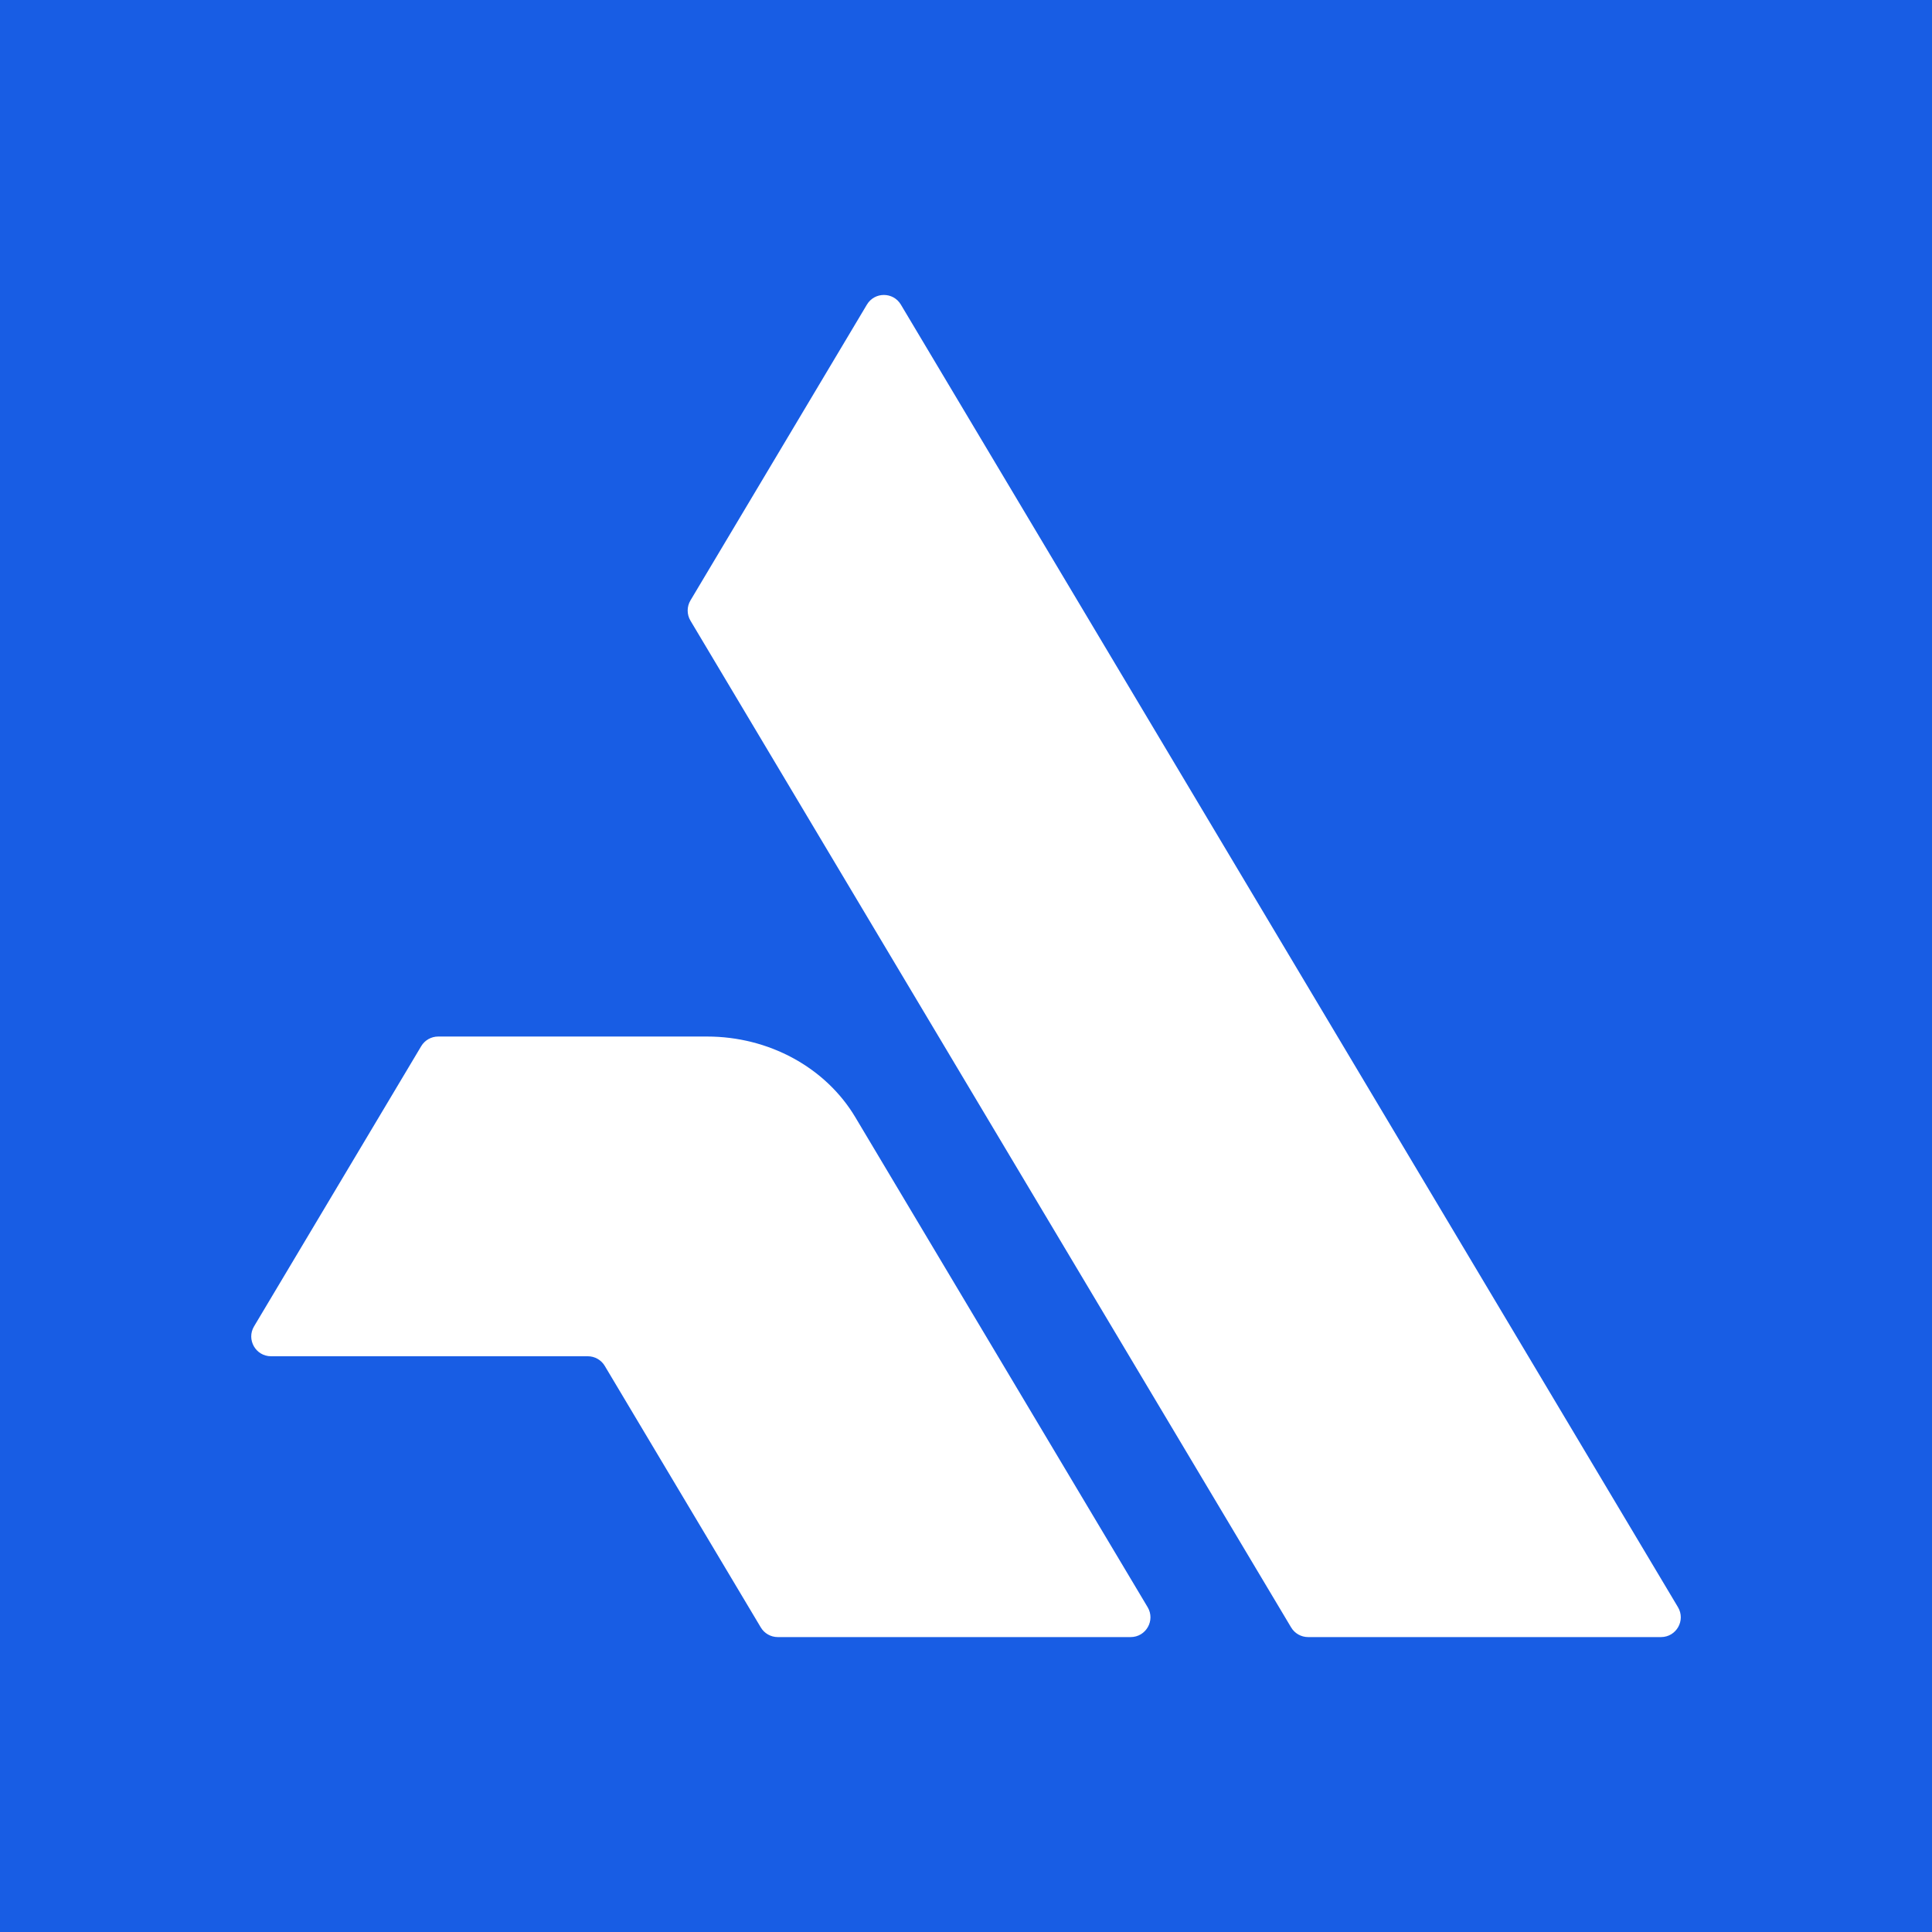
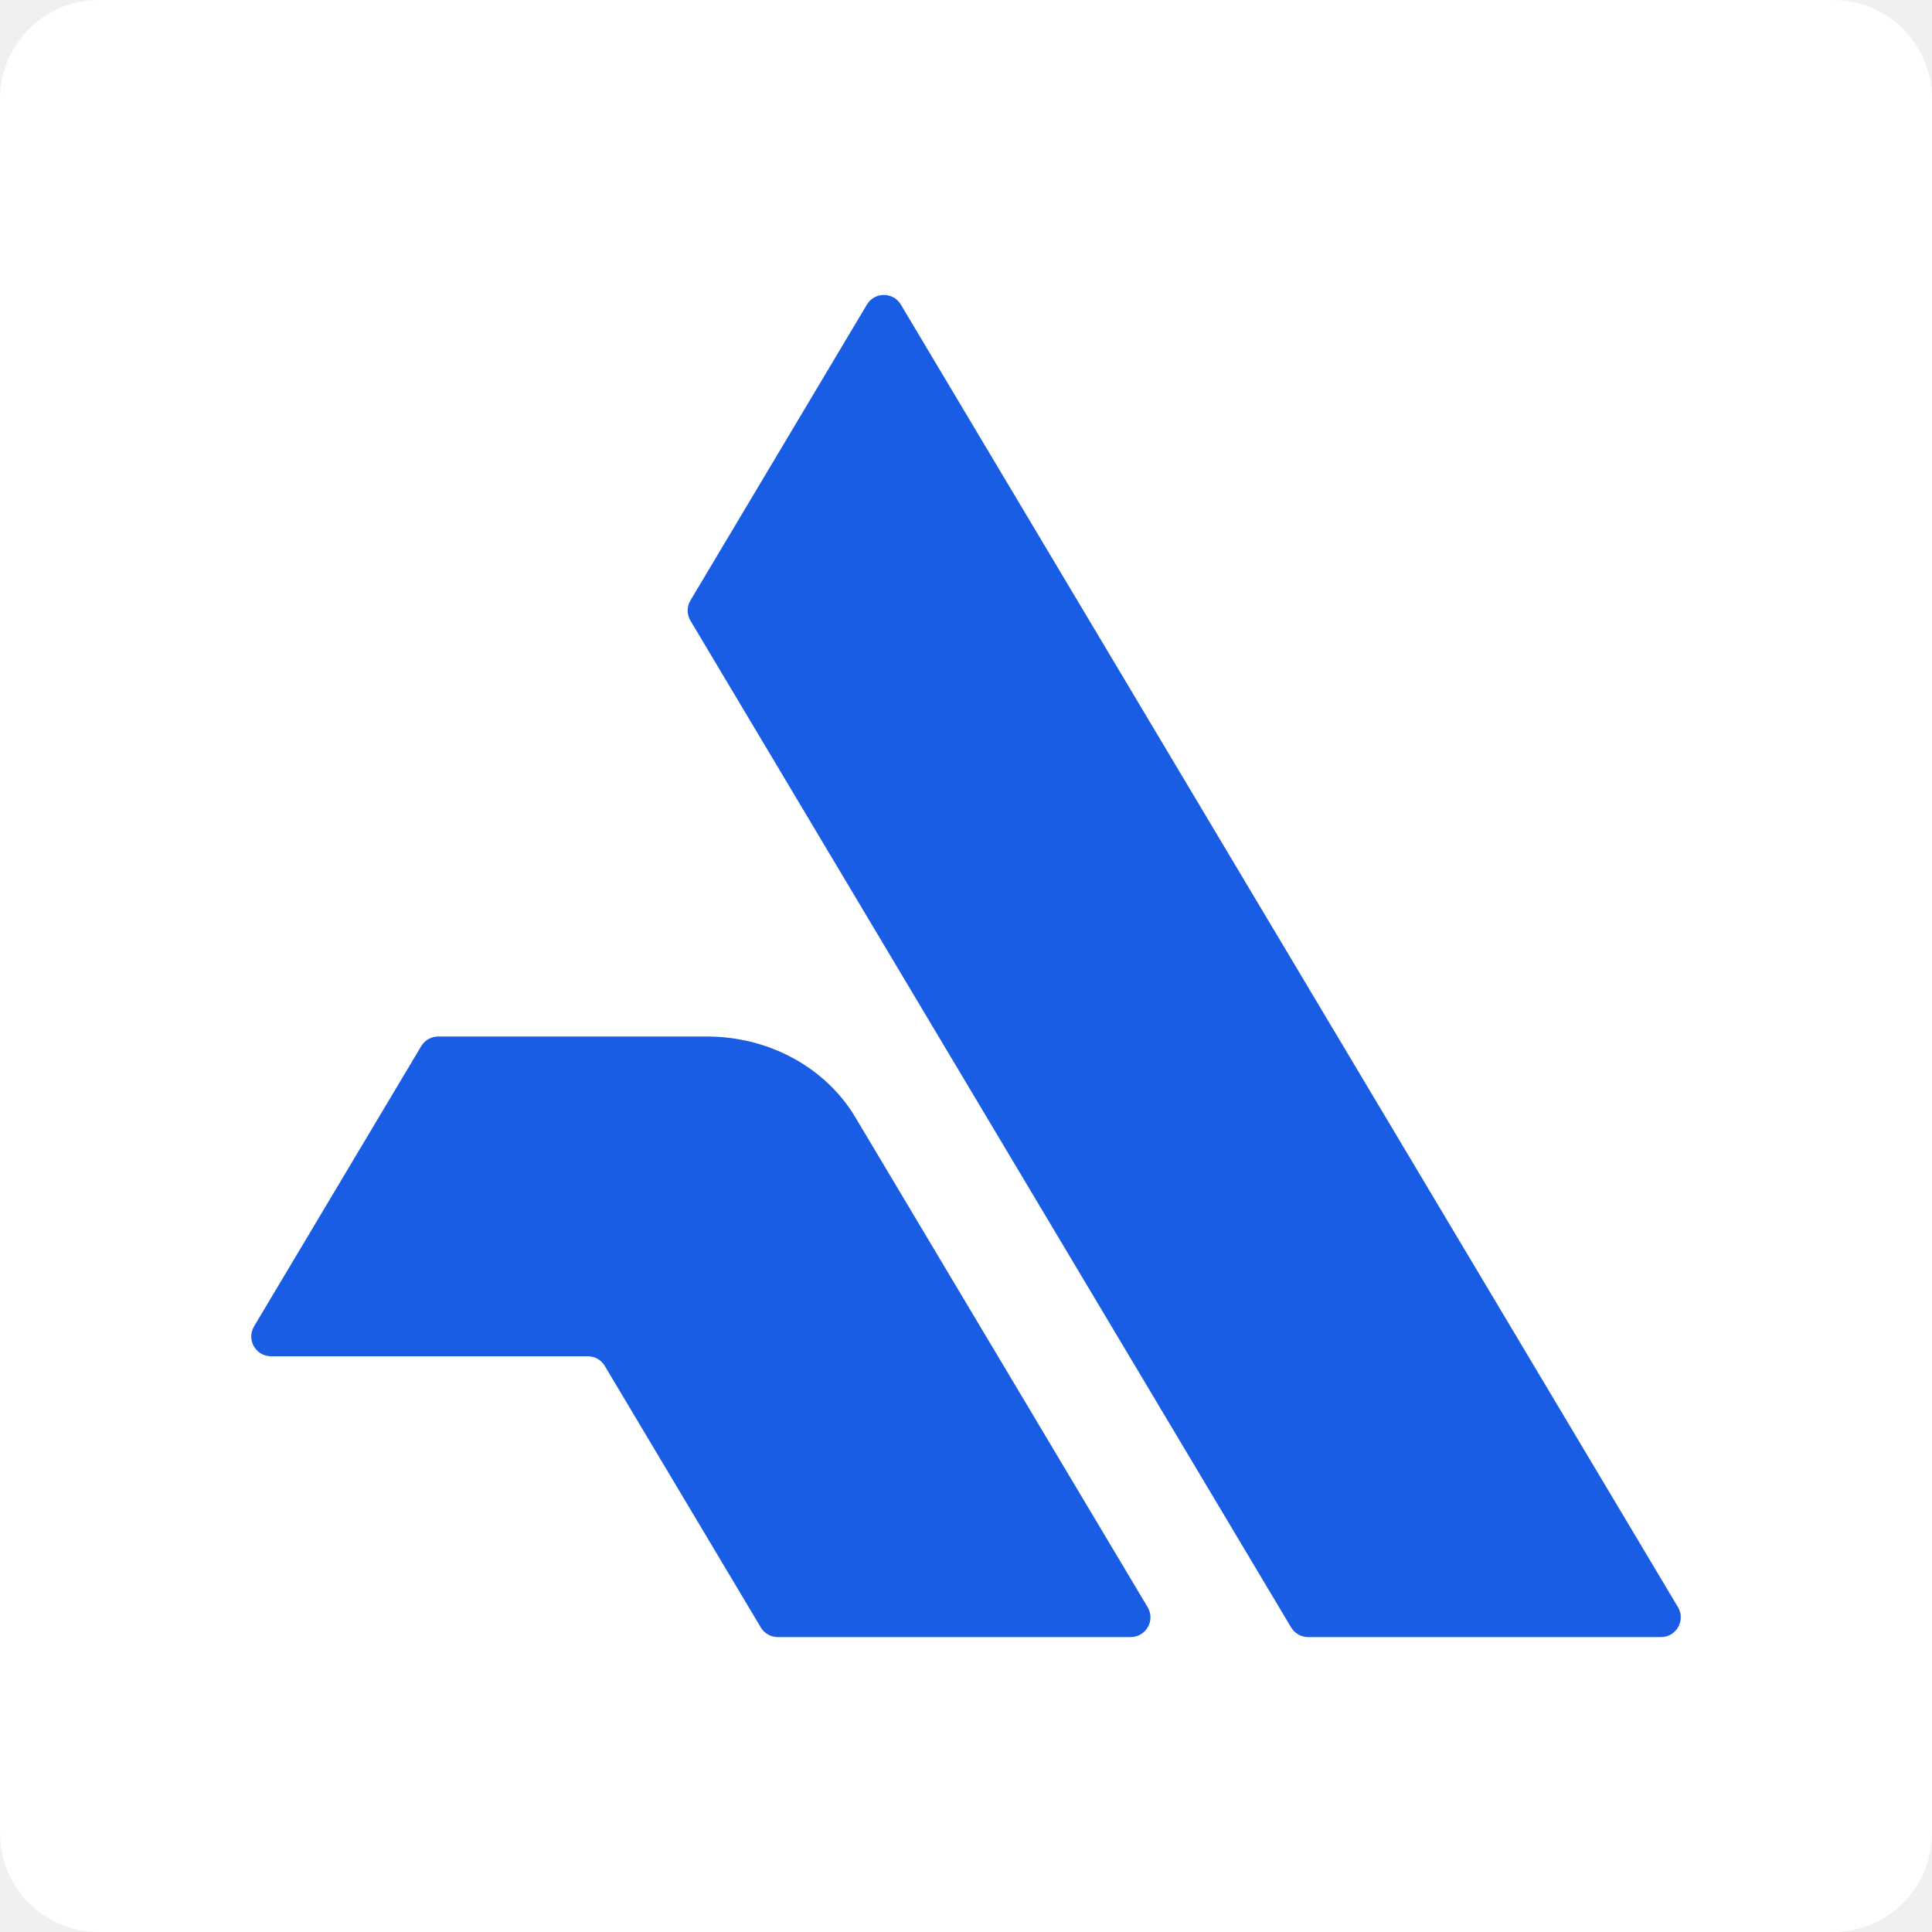
<svg xmlns="http://www.w3.org/2000/svg" viewBox="0 0 391 391">
-   <rect width="391" height="391" fill="#185de4" />
-   <g fill="#fff" transform="translate(-17 -1.36)">
-     <path d="M105.679 211.136C104.27 211.136 102.966 211.877 102.244 213.087L68.416 269.79C66.825 272.456 68.747 275.84 71.852 275.84H135.956C137.365 275.84 138.67 276.58 139.392 277.79L170.972 330.724C171.693 331.933 172.999 332.674 174.407 332.674H245.825C248.93 332.674 250.852 329.29 249.261 326.624L190.097 227.46C187.148 222.518 182.811 218.395 177.54 215.523C172.269 212.652 166.255 211.136 160.13 211.136H105.679Z" />
-     <path d="M199.316 63.004C197.765 60.403 193.998 60.404 192.446 63.005L156.736 122.873C155.983 124.135 155.983 125.709 156.736 126.972L278.301 330.724C279.023 331.933 280.328 332.674 281.736 332.674H353.154C356.259 332.674 358.181 329.29 356.59 326.624L199.316 63.004Z" />
+   <rect width="391" height="391" rx="20" fill="#fff" />
+   <g fill="#185de4">
+     <path d="M88.679 209.776C87.27 209.776 85.966 210.517 85.244 211.727L51.416 268.43C49.825 271.096 51.747 274.48 54.852 274.48H118.956C120.365 274.48 121.67 275.22 122.392 276.43L153.972 329.364C154.693 330.573 155.999 331.314 157.407 331.314H228.825C231.93 331.314 233.852 327.93 232.261 325.264L173.097 226.1C170.148 221.158 165.811 217.035 160.54 214.163C155.269 211.292 149.255 209.776 143.13 209.776H88.679Z" />
+     <path d="M182.316 61.644C180.765 59.043 176.998 59.044 175.446 61.645L139.736 121.513C138.983 122.775 138.983 124.349 139.736 125.612L261.301 329.364C262.023 330.573 263.328 331.314 264.736 331.314H336.154C339.259 331.314 341.181 327.93 339.59 325.264L182.316 61.644Z" />
  </g>
</svg>
